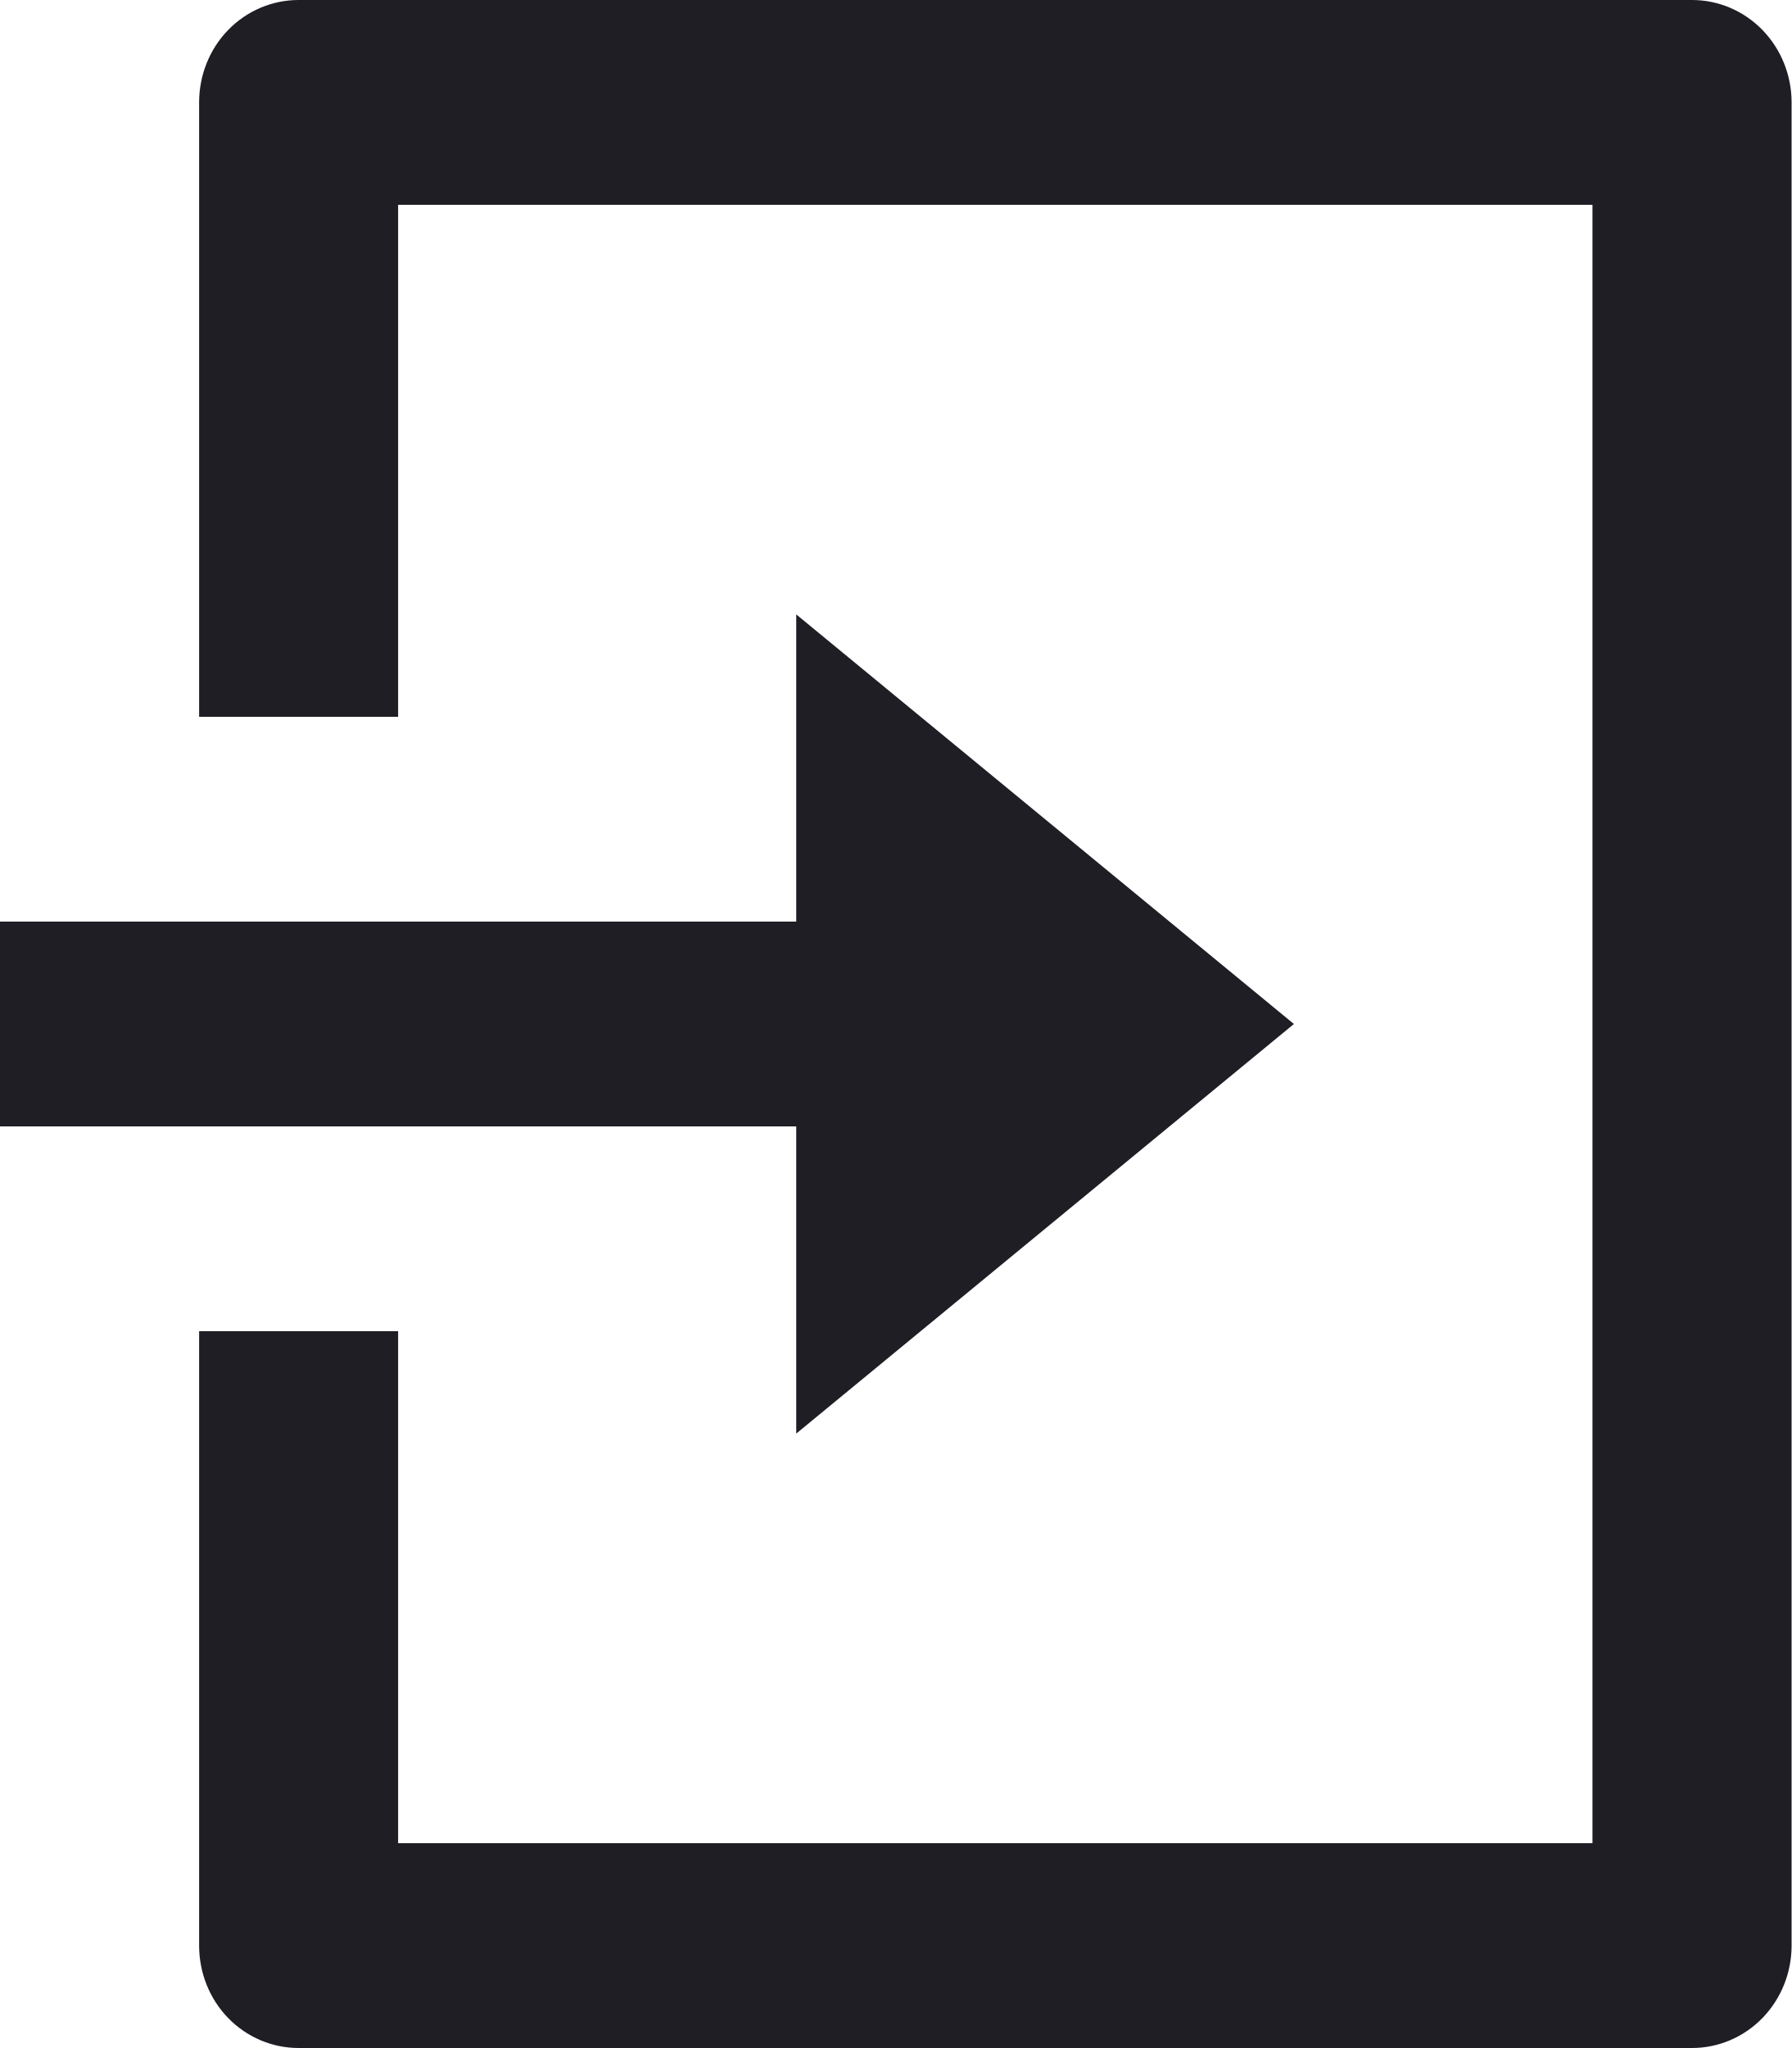
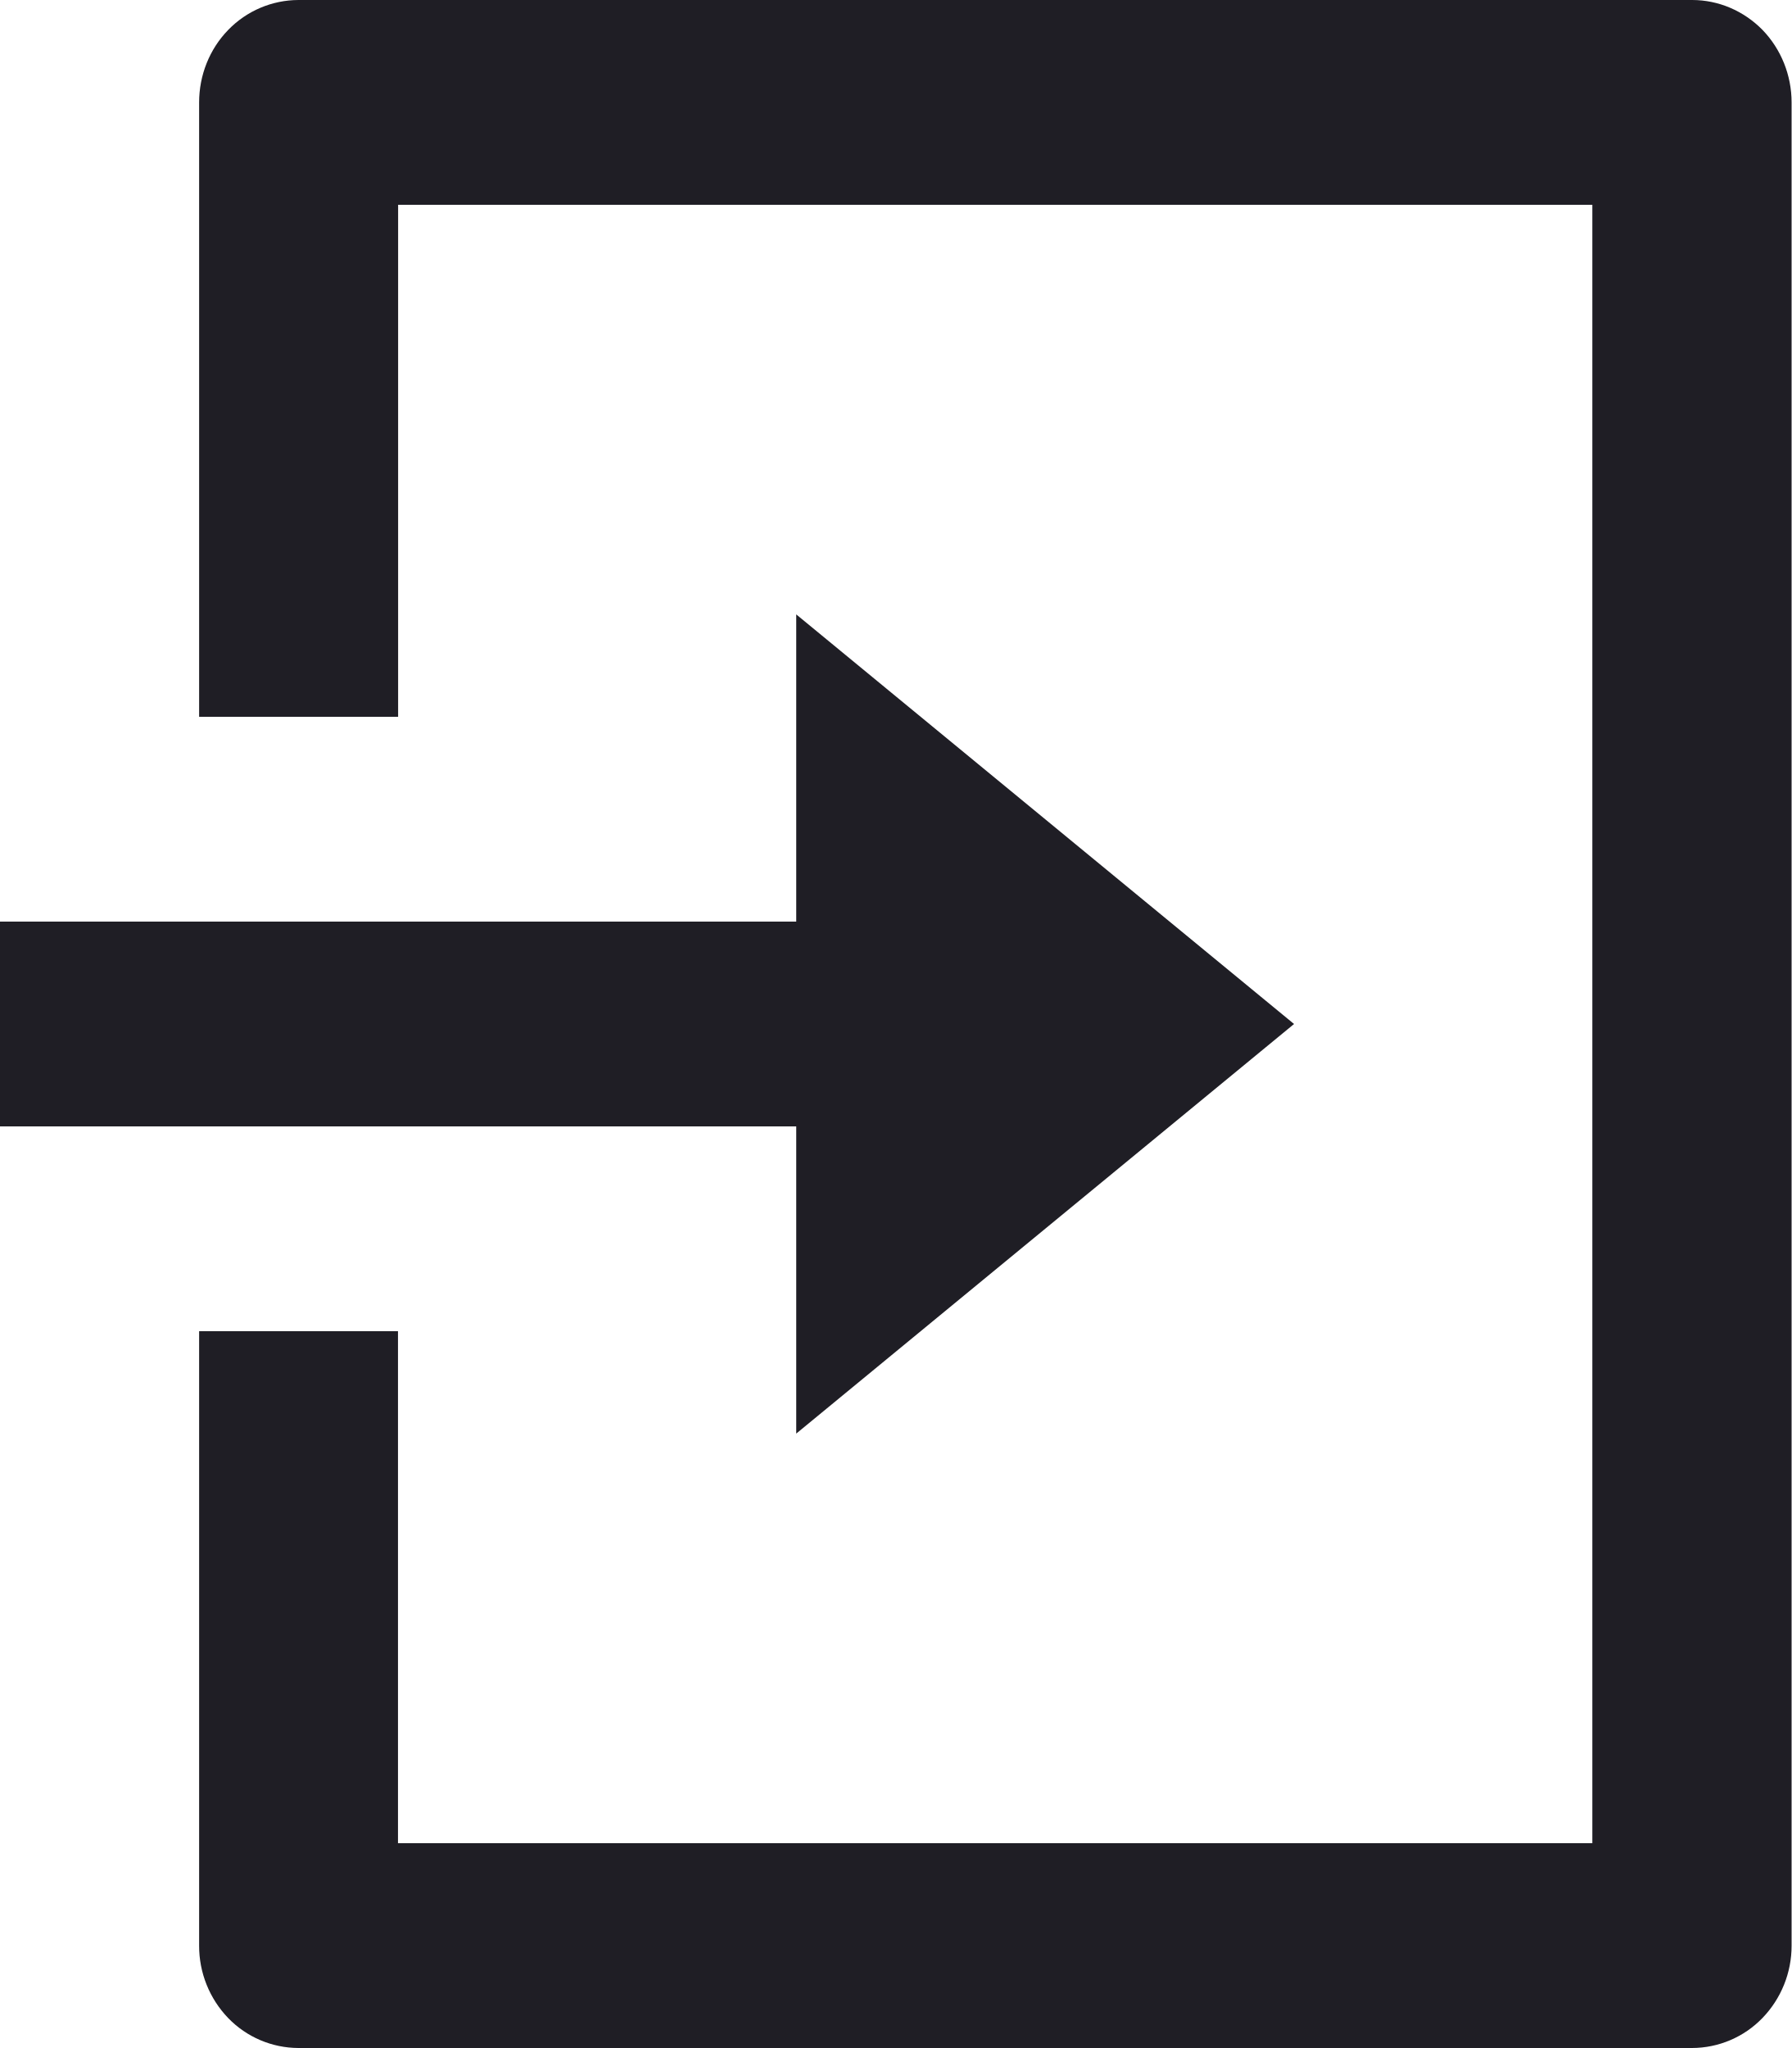
- <svg xmlns="http://www.w3.org/2000/svg" width="14" height="16" viewBox="0 0 14 16" fill="none">
-   <path d="M1.556 10.4H3.111V14.4H12.444V1.6H3.111V5.6H1.556V0.8C1.556 0.588 1.637 0.384 1.783 0.234C1.929 0.084 2.127 0 2.333 0H13.222C13.428 0 13.626 0.084 13.772 0.234C13.918 0.384 14 0.588 14 0.8V15.2C14 15.412 13.918 15.616 13.772 15.766C13.626 15.916 13.428 16 13.222 16H2.333C2.127 16 1.929 15.916 1.783 15.766C1.637 15.616 1.556 15.412 1.556 15.2V10.4ZM6.222 7.2V4.8L10.111 8L6.222 11.2V8.8H0V7.2H6.222Z" fill="#1F1E25" />
+ <svg xmlns="http://www.w3.org/2000/svg" width="14" height="16" fill="none">
+   <path d="M1.556 10.4H3.11v4h9.333V1.6H3.111v4H1.556V.8c0-.212.081-.416.227-.566A.767.767 0 012.333 0h10.89c.205 0 .403.084.55.234.145.15.227.354.227.566v14.4a.812.812 0 01-.228.566.767.767 0 01-.55.234H2.333a.767.767 0 01-.55-.234.812.812 0 01-.227-.566v-4.8zm4.666-3.2V4.8l3.89 3.2-3.89 3.2V8.8H0V7.2h6.222z" fill="#1F1E25" />
</svg>
